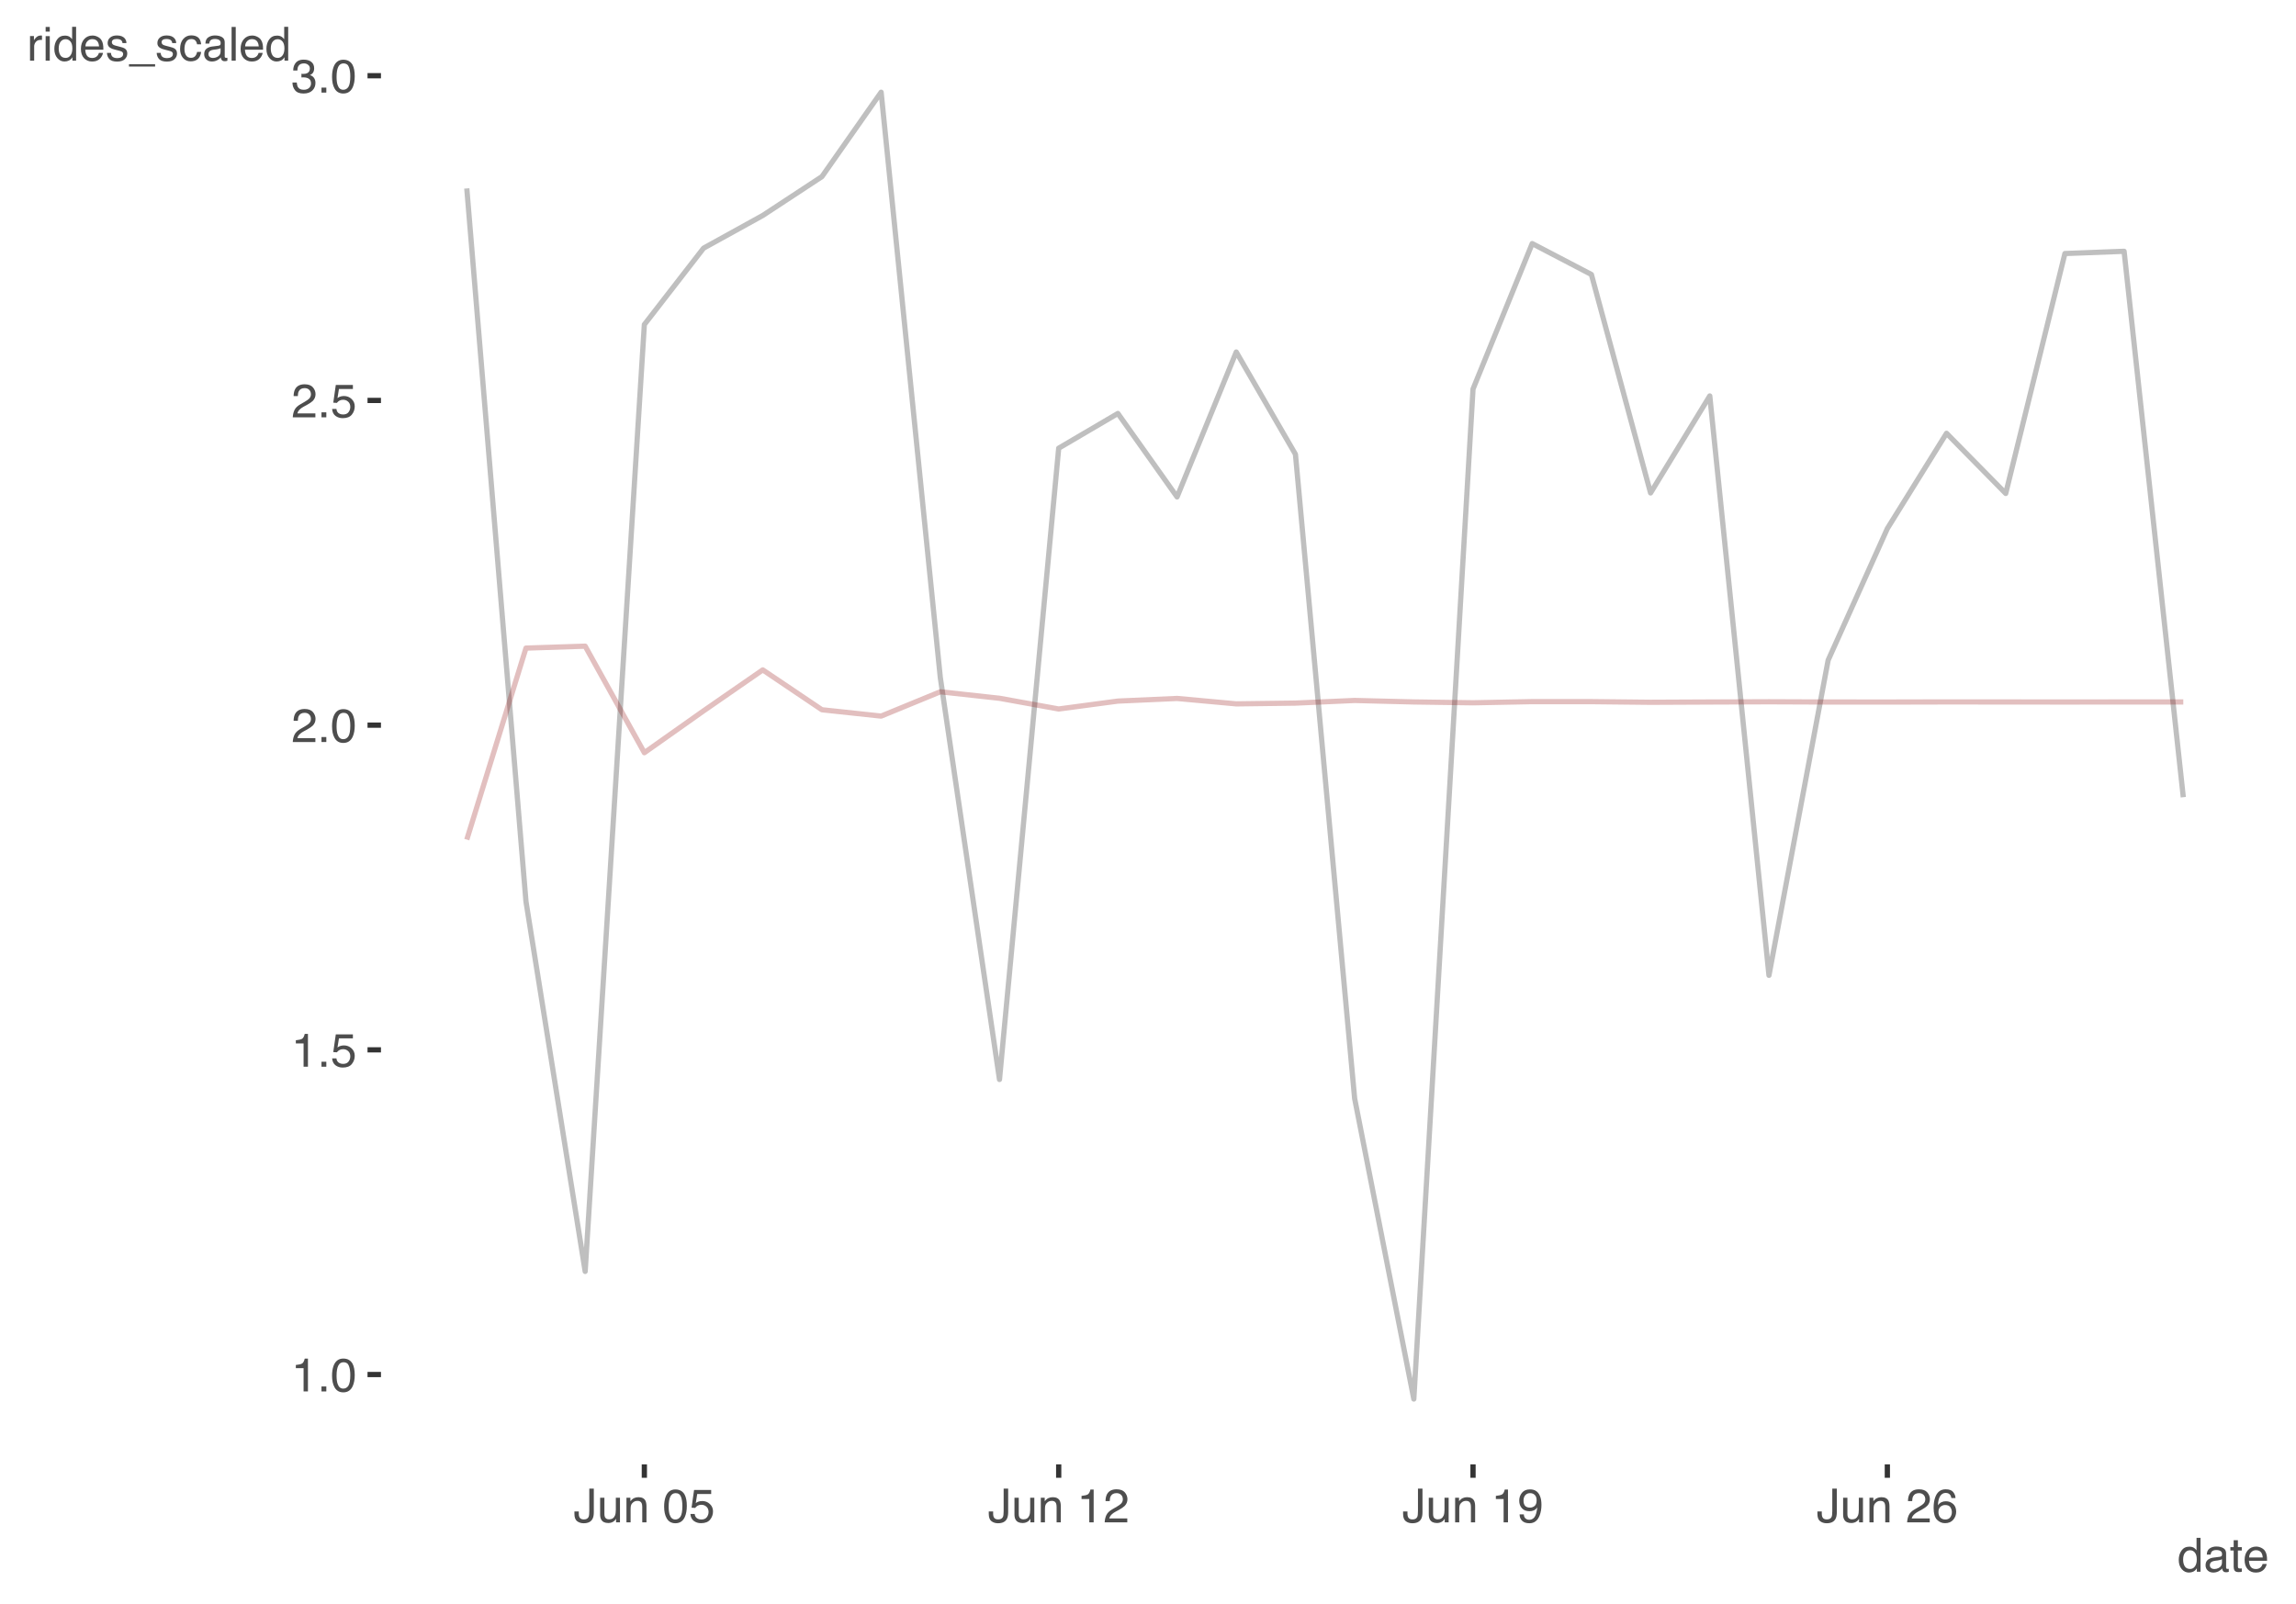
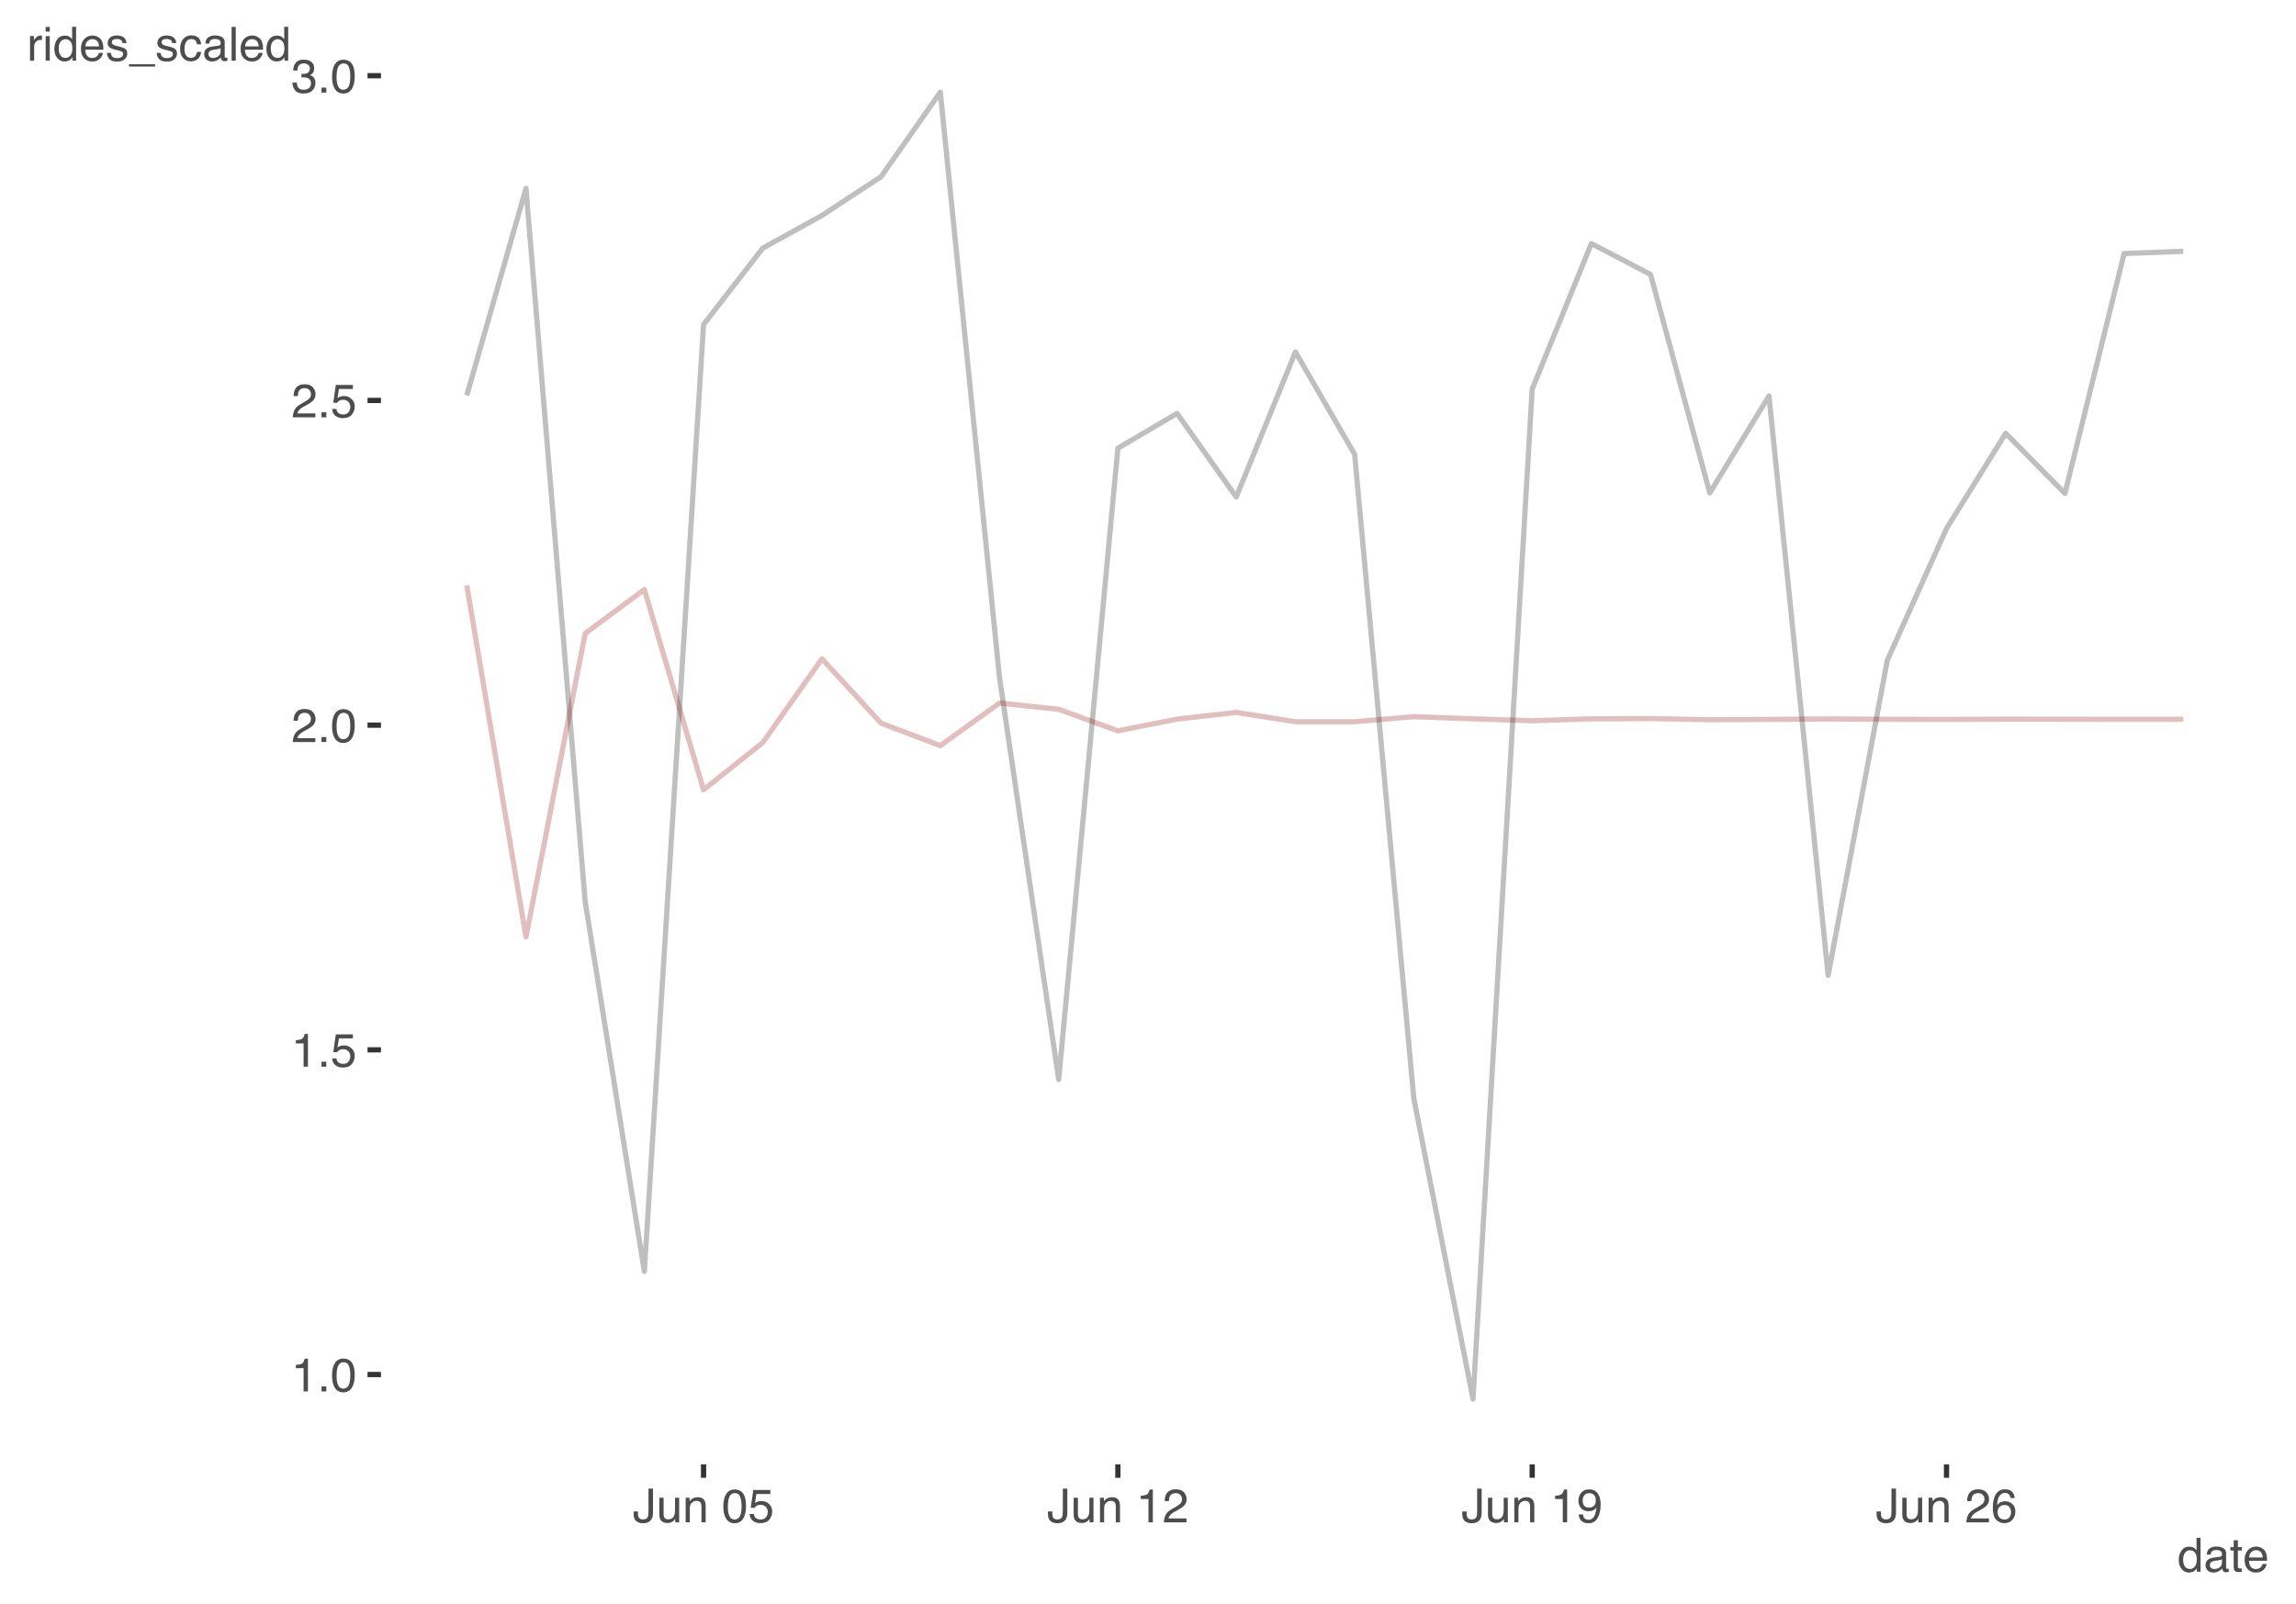
<svg xmlns="http://www.w3.org/2000/svg" xmlns:xlink="http://www.w3.org/1999/xlink" width="468pt" height="327pt" viewBox="0 0 468 327" version="1.1">
  <defs>
    <g>
      <symbol overflow="visible" id="glyph0-0">
        <path style="stroke:none;" d="M 0.312 0 L 0.312 -6.875 L 5.766 -6.875 L 5.766 0 Z M 4.906 -0.859 L 4.906 -6.016 L 1.172 -6.016 L 1.172 -0.859 Z M 4.906 -0.859 " />
      </symbol>
      <symbol overflow="visible" id="glyph0-1">
        <path style="stroke:none;" d="M 0.922 -4.75 L 0.922 -5.391 C 1.523 -5.453 1.945 -5.551 2.188 -5.688 C 2.426 -5.832 2.609 -6.164 2.734 -6.688 L 3.391 -6.688 L 3.391 0 L 2.5 0 L 2.5 -4.75 Z M 0.922 -4.75 " />
      </symbol>
      <symbol overflow="visible" id="glyph0-2">
        <path style="stroke:none;" d="M 0.812 -1.016 L 1.797 -1.016 L 1.797 0 L 0.812 0 Z M 0.812 -1.016 " />
      </symbol>
      <symbol overflow="visible" id="glyph0-3">
        <path style="stroke:none;" d="M 2.594 -6.703 C 3.457 -6.703 4.086 -6.348 4.484 -5.641 C 4.773 -5.086 4.922 -4.328 4.922 -3.359 C 4.922 -2.453 4.785 -1.695 4.516 -1.094 C 4.129 -0.238 3.488 0.188 2.594 0.188 C 1.781 0.188 1.18 -0.16 0.797 -0.859 C 0.461 -1.453 0.297 -2.238 0.297 -3.219 C 0.297 -3.977 0.395 -4.633 0.594 -5.188 C 0.957 -6.195 1.625 -6.703 2.594 -6.703 Z M 2.578 -0.578 C 3.016 -0.578 3.363 -0.77 3.625 -1.156 C 3.883 -1.551 4.016 -2.273 4.016 -3.328 C 4.016 -4.086 3.922 -4.711 3.734 -5.203 C 3.547 -5.703 3.18 -5.953 2.641 -5.953 C 2.148 -5.953 1.789 -5.719 1.562 -5.25 C 1.332 -4.781 1.219 -4.094 1.219 -3.188 C 1.219 -2.5 1.289 -1.945 1.438 -1.531 C 1.656 -0.895 2.035 -0.578 2.578 -0.578 Z M 2.578 -0.578 " />
      </symbol>
      <symbol overflow="visible" id="glyph0-4">
        <path style="stroke:none;" d="M 1.188 -1.703 C 1.238 -1.223 1.461 -0.895 1.859 -0.719 C 2.055 -0.625 2.285 -0.578 2.547 -0.578 C 3.047 -0.578 3.414 -0.734 3.656 -1.047 C 3.895 -1.367 4.016 -1.723 4.016 -2.109 C 4.016 -2.578 3.867 -2.938 3.578 -3.188 C 3.297 -3.445 2.957 -3.578 2.562 -3.578 C 2.27 -3.578 2.02 -3.52 1.812 -3.406 C 1.602 -3.289 1.426 -3.133 1.281 -2.938 L 0.547 -2.984 L 1.062 -6.594 L 4.547 -6.594 L 4.547 -5.781 L 1.703 -5.781 L 1.406 -3.922 C 1.562 -4.035 1.711 -4.125 1.859 -4.188 C 2.109 -4.289 2.395 -4.344 2.719 -4.344 C 3.332 -4.344 3.852 -4.141 4.281 -3.734 C 4.707 -3.336 4.922 -2.836 4.922 -2.234 C 4.922 -1.598 4.723 -1.035 4.328 -0.547 C 3.941 -0.066 3.32 0.172 2.469 0.172 C 1.914 0.172 1.43 0.02 1.016 -0.281 C 0.598 -0.594 0.363 -1.066 0.312 -1.703 Z M 1.188 -1.703 " />
      </symbol>
      <symbol overflow="visible" id="glyph0-5">
        <path style="stroke:none;" d="M 0.297 0 C 0.328 -0.57 0.445 -1.07 0.656 -1.5 C 0.863 -1.938 1.27 -2.328 1.875 -2.672 L 2.766 -3.188 C 3.172 -3.426 3.457 -3.629 3.625 -3.797 C 3.875 -4.055 4 -4.352 4 -4.688 C 4 -5.07 3.879 -5.379 3.641 -5.609 C 3.41 -5.836 3.102 -5.953 2.719 -5.953 C 2.133 -5.953 1.734 -5.734 1.516 -5.297 C 1.398 -5.066 1.336 -4.742 1.328 -4.328 L 0.469 -4.328 C 0.477 -4.91 0.582 -5.383 0.781 -5.75 C 1.145 -6.406 1.789 -6.734 2.719 -6.734 C 3.488 -6.734 4.051 -6.523 4.406 -6.109 C 4.758 -5.691 4.938 -5.227 4.938 -4.719 C 4.938 -4.188 4.75 -3.727 4.375 -3.344 C 4.156 -3.125 3.758 -2.852 3.188 -2.531 L 2.547 -2.188 C 2.242 -2.02 2.004 -1.859 1.828 -1.703 C 1.516 -1.43 1.316 -1.129 1.234 -0.797 L 4.906 -0.797 L 4.906 0 Z M 0.297 0 " />
      </symbol>
      <symbol overflow="visible" id="glyph0-6">
        <path style="stroke:none;" d="M 2.484 0.188 C 1.691 0.188 1.117 -0.031 0.766 -0.469 C 0.41 -0.906 0.234 -1.438 0.234 -2.062 L 1.109 -2.062 C 1.148 -1.625 1.234 -1.305 1.359 -1.109 C 1.578 -0.754 1.969 -0.578 2.531 -0.578 C 2.977 -0.578 3.336 -0.695 3.609 -0.938 C 3.879 -1.176 4.016 -1.484 4.016 -1.859 C 4.016 -2.316 3.867 -2.641 3.578 -2.828 C 3.297 -3.016 2.906 -3.109 2.406 -3.109 C 2.352 -3.109 2.297 -3.102 2.234 -3.094 C 2.18 -3.094 2.125 -3.094 2.062 -3.094 L 2.062 -3.844 C 2.145 -3.832 2.219 -3.82 2.281 -3.812 C 2.344 -3.812 2.406 -3.812 2.469 -3.812 C 2.789 -3.812 3.051 -3.863 3.25 -3.969 C 3.602 -4.145 3.781 -4.457 3.781 -4.906 C 3.781 -5.238 3.66 -5.492 3.422 -5.672 C 3.191 -5.859 2.914 -5.953 2.594 -5.953 C 2.031 -5.953 1.645 -5.766 1.438 -5.391 C 1.312 -5.18 1.242 -4.883 1.234 -4.5 L 0.391 -4.5 C 0.391 -5 0.492 -5.426 0.703 -5.781 C 1.047 -6.406 1.648 -6.719 2.516 -6.719 C 3.191 -6.719 3.719 -6.562 4.094 -6.25 C 4.469 -5.945 4.656 -5.508 4.656 -4.938 C 4.656 -4.52 4.547 -4.188 4.328 -3.938 C 4.191 -3.781 4.016 -3.656 3.797 -3.562 C 4.148 -3.469 4.426 -3.281 4.625 -3 C 4.82 -2.719 4.922 -2.379 4.922 -1.984 C 4.922 -1.348 4.707 -0.828 4.281 -0.422 C 3.863 -0.016 3.266 0.188 2.484 0.188 Z M 2.484 0.188 " />
      </symbol>
      <symbol overflow="visible" id="glyph0-7">
        <path style="stroke:none;" d="M 4.109 -2.047 C 4.109 -1.473 4.02 -1.023 3.844 -0.703 C 3.531 -0.109 2.926 0.188 2.031 0.188 C 1.52 0.188 1.078 0.047 0.703 -0.234 C 0.336 -0.516 0.156 -1.016 0.156 -1.734 L 0.156 -2.219 L 1.047 -2.219 L 1.047 -1.734 C 1.047 -1.359 1.129 -1.07 1.297 -0.875 C 1.461 -0.688 1.723 -0.594 2.078 -0.594 C 2.566 -0.594 2.891 -0.766 3.047 -1.109 C 3.141 -1.316 3.188 -1.711 3.188 -2.297 L 3.188 -6.875 L 4.109 -6.875 Z M 4.109 -2.047 " />
      </symbol>
      <symbol overflow="visible" id="glyph0-8">
        <path style="stroke:none;" d="M 1.469 -5.016 L 1.469 -1.688 C 1.469 -1.426 1.504 -1.219 1.578 -1.062 C 1.734 -0.758 2.016 -0.609 2.422 -0.609 C 3.004 -0.609 3.406 -0.867 3.625 -1.391 C 3.738 -1.672 3.797 -2.055 3.797 -2.547 L 3.797 -5.016 L 4.641 -5.016 L 4.641 0 L 3.844 0 L 3.844 -0.734 C 3.738 -0.547 3.602 -0.383 3.438 -0.25 C 3.113 0.008 2.723 0.141 2.266 0.141 C 1.555 0.141 1.07 -0.098 0.812 -0.578 C 0.664 -0.836 0.594 -1.18 0.594 -1.609 L 0.594 -5.016 Z M 2.625 -5.141 Z M 2.625 -5.141 " />
      </symbol>
      <symbol overflow="visible" id="glyph0-9">
        <path style="stroke:none;" d="M 0.625 -5.016 L 1.422 -5.016 L 1.422 -4.312 C 1.66 -4.602 1.91 -4.812 2.172 -4.938 C 2.441 -5.062 2.738 -5.125 3.062 -5.125 C 3.77 -5.125 4.25 -4.879 4.5 -4.391 C 4.633 -4.117 4.703 -3.727 4.703 -3.219 L 4.703 0 L 3.844 0 L 3.844 -3.156 C 3.844 -3.469 3.801 -3.719 3.719 -3.906 C 3.562 -4.219 3.289 -4.375 2.906 -4.375 C 2.695 -4.375 2.531 -4.352 2.406 -4.312 C 2.176 -4.238 1.973 -4.098 1.797 -3.891 C 1.66 -3.734 1.57 -3.566 1.531 -3.391 C 1.488 -3.211 1.469 -2.957 1.469 -2.625 L 1.469 0 L 0.625 0 Z M 2.594 -5.141 Z M 2.594 -5.141 " />
      </symbol>
      <symbol overflow="visible" id="glyph0-10">
        <path style="stroke:none;" d="" />
      </symbol>
      <symbol overflow="visible" id="glyph0-11">
        <path style="stroke:none;" d="M 1.281 -1.625 C 1.301 -1.156 1.477 -0.832 1.812 -0.656 C 1.988 -0.562 2.18 -0.516 2.391 -0.516 C 2.797 -0.516 3.141 -0.68 3.422 -1.016 C 3.703 -1.348 3.906 -2.031 4.031 -3.062 C 3.844 -2.77 3.609 -2.562 3.328 -2.438 C 3.055 -2.32 2.758 -2.266 2.438 -2.266 C 1.789 -2.266 1.281 -2.461 0.906 -2.859 C 0.531 -3.266 0.344 -3.785 0.344 -4.422 C 0.344 -5.023 0.523 -5.555 0.891 -6.016 C 1.266 -6.484 1.816 -6.719 2.547 -6.719 C 3.523 -6.719 4.195 -6.273 4.562 -5.391 C 4.77 -4.91 4.875 -4.305 4.875 -3.578 C 4.875 -2.754 4.75 -2.023 4.5 -1.391 C 4.094 -0.336 3.398 0.188 2.422 0.188 C 1.766 0.188 1.266 0.016 0.922 -0.328 C 0.586 -0.672 0.422 -1.102 0.422 -1.625 Z M 2.547 -3 C 2.879 -3 3.188 -3.109 3.469 -3.328 C 3.75 -3.547 3.891 -3.93 3.891 -4.484 C 3.891 -4.973 3.766 -5.336 3.516 -5.578 C 3.266 -5.828 2.945 -5.953 2.562 -5.953 C 2.145 -5.953 1.816 -5.812 1.578 -5.531 C 1.336 -5.258 1.219 -4.891 1.219 -4.422 C 1.219 -3.984 1.32 -3.633 1.531 -3.375 C 1.75 -3.125 2.086 -3 2.547 -3 Z M 2.547 -3 " />
      </symbol>
      <symbol overflow="visible" id="glyph0-12">
        <path style="stroke:none;" d="M 2.812 -6.734 C 3.562 -6.734 4.082 -6.535 4.375 -6.141 C 4.664 -5.754 4.812 -5.359 4.812 -4.953 L 3.984 -4.953 C 3.93 -5.211 3.852 -5.422 3.75 -5.578 C 3.539 -5.859 3.227 -6 2.812 -6 C 2.344 -6 1.969 -5.781 1.688 -5.344 C 1.414 -4.906 1.266 -4.281 1.234 -3.469 C 1.422 -3.75 1.664 -3.961 1.969 -4.109 C 2.227 -4.234 2.523 -4.297 2.859 -4.297 C 3.422 -4.297 3.91 -4.113 4.328 -3.75 C 4.742 -3.395 4.953 -2.863 4.953 -2.156 C 4.953 -1.539 4.754 -1 4.359 -0.531 C 3.961 -0.062 3.398 0.172 2.672 0.172 C 2.047 0.172 1.504 -0.062 1.047 -0.531 C 0.586 -1.008 0.359 -1.816 0.359 -2.953 C 0.359 -3.785 0.461 -4.488 0.672 -5.062 C 1.055 -6.176 1.77 -6.734 2.812 -6.734 Z M 2.75 -0.578 C 3.188 -0.578 3.516 -0.723 3.734 -1.016 C 3.961 -1.316 4.078 -1.672 4.078 -2.078 C 4.078 -2.422 3.977 -2.75 3.781 -3.062 C 3.582 -3.375 3.223 -3.531 2.703 -3.531 C 2.336 -3.531 2.02 -3.41 1.75 -3.172 C 1.477 -2.93 1.344 -2.566 1.344 -2.078 C 1.344 -1.648 1.461 -1.289 1.703 -1 C 1.953 -0.719 2.301 -0.578 2.75 -0.578 Z M 2.75 -0.578 " />
      </symbol>
      <symbol overflow="visible" id="glyph0-13">
        <path style="stroke:none;" d="M 1.156 -2.453 C 1.156 -1.91 1.27 -1.457 1.5 -1.094 C 1.727 -0.738 2.094 -0.562 2.594 -0.562 C 2.977 -0.562 3.297 -0.727 3.547 -1.062 C 3.805 -1.395 3.938 -1.875 3.938 -2.5 C 3.938 -3.133 3.805 -3.602 3.547 -3.906 C 3.285 -4.219 2.961 -4.375 2.578 -4.375 C 2.148 -4.375 1.805 -4.207 1.547 -3.875 C 1.285 -3.551 1.156 -3.078 1.156 -2.453 Z M 2.422 -5.109 C 2.805 -5.109 3.129 -5.023 3.391 -4.859 C 3.535 -4.766 3.703 -4.602 3.891 -4.375 L 3.891 -6.906 L 4.703 -6.906 L 4.703 0 L 3.953 0 L 3.953 -0.703 C 3.754 -0.391 3.52 -0.164 3.25 -0.031 C 2.977 0.102 2.672 0.172 2.328 0.172 C 1.766 0.172 1.281 -0.062 0.875 -0.531 C 0.469 -1 0.266 -1.625 0.266 -2.406 C 0.266 -3.133 0.445 -3.766 0.812 -4.297 C 1.188 -4.836 1.723 -5.109 2.422 -5.109 Z M 2.422 -5.109 " />
      </symbol>
      <symbol overflow="visible" id="glyph0-14">
        <path style="stroke:none;" d="M 1.266 -1.328 C 1.266 -1.086 1.352 -0.895 1.531 -0.75 C 1.707 -0.613 1.922 -0.547 2.172 -0.547 C 2.461 -0.547 2.75 -0.613 3.031 -0.75 C 3.5 -0.977 3.734 -1.352 3.734 -1.875 L 3.734 -2.547 C 3.629 -2.484 3.492 -2.43 3.328 -2.391 C 3.172 -2.348 3.016 -2.316 2.859 -2.297 L 2.344 -2.234 C 2.039 -2.191 1.812 -2.125 1.656 -2.031 C 1.395 -1.883 1.266 -1.648 1.266 -1.328 Z M 3.312 -3.047 C 3.5 -3.066 3.629 -3.145 3.703 -3.281 C 3.734 -3.352 3.75 -3.461 3.75 -3.609 C 3.75 -3.891 3.645 -4.094 3.438 -4.219 C 3.238 -4.352 2.945 -4.422 2.562 -4.422 C 2.125 -4.422 1.812 -4.305 1.625 -4.078 C 1.52 -3.941 1.453 -3.742 1.422 -3.484 L 0.641 -3.484 C 0.66 -4.098 0.863 -4.523 1.25 -4.766 C 1.633 -5.016 2.078 -5.141 2.578 -5.141 C 3.172 -5.141 3.656 -5.023 4.031 -4.797 C 4.395 -4.578 4.578 -4.227 4.578 -3.75 L 4.578 -0.859 C 4.578 -0.773 4.594 -0.707 4.625 -0.656 C 4.664 -0.602 4.742 -0.578 4.859 -0.578 C 4.891 -0.578 4.926 -0.578 4.969 -0.578 C 5.02 -0.578 5.07 -0.582 5.125 -0.594 L 5.125 0.016 C 5 0.055 4.898 0.082 4.828 0.094 C 4.766 0.102 4.672 0.109 4.547 0.109 C 4.254 0.109 4.047 0.004 3.922 -0.203 C 3.848 -0.305 3.797 -0.461 3.766 -0.672 C 3.598 -0.441 3.352 -0.242 3.031 -0.078 C 2.707 0.086 2.352 0.172 1.969 0.172 C 1.5 0.172 1.117 0.031 0.828 -0.25 C 0.535 -0.531 0.391 -0.883 0.391 -1.312 C 0.391 -1.781 0.531 -2.141 0.812 -2.391 C 1.102 -2.648 1.488 -2.812 1.969 -2.875 Z M 2.609 -5.141 Z M 2.609 -5.141 " />
      </symbol>
      <symbol overflow="visible" id="glyph0-15">
        <path style="stroke:none;" d="M 0.781 -6.422 L 1.641 -6.422 L 1.641 -5.016 L 2.438 -5.016 L 2.438 -4.328 L 1.641 -4.328 L 1.641 -1.047 C 1.641 -0.879 1.695 -0.766 1.812 -0.703 C 1.883 -0.672 1.992 -0.656 2.141 -0.656 C 2.18 -0.656 2.223 -0.656 2.266 -0.656 C 2.316 -0.656 2.375 -0.66 2.438 -0.672 L 2.438 0 C 2.344 0.031 2.242 0.051 2.141 0.062 C 2.035 0.07 1.922 0.078 1.797 0.078 C 1.398 0.078 1.129 -0.02 0.984 -0.219 C 0.848 -0.426 0.781 -0.688 0.781 -1 L 0.781 -4.328 L 0.109 -4.328 L 0.109 -5.016 L 0.781 -5.016 Z M 0.781 -6.422 " />
      </symbol>
      <symbol overflow="visible" id="glyph0-16">
        <path style="stroke:none;" d="M 2.703 -5.125 C 3.055 -5.125 3.398 -5.039 3.734 -4.875 C 4.078 -4.707 4.332 -4.492 4.5 -4.234 C 4.676 -3.973 4.789 -3.676 4.844 -3.344 C 4.895 -3.113 4.922 -2.742 4.922 -2.234 L 1.234 -2.234 C 1.254 -1.723 1.375 -1.312 1.594 -1 C 1.82 -0.695 2.172 -0.547 2.641 -0.547 C 3.086 -0.547 3.441 -0.691 3.703 -0.984 C 3.848 -1.148 3.953 -1.348 4.016 -1.578 L 4.844 -1.578 C 4.82 -1.391 4.75 -1.18 4.625 -0.953 C 4.508 -0.734 4.375 -0.551 4.219 -0.406 C 3.957 -0.156 3.641 0.016 3.266 0.109 C 3.055 0.148 2.828 0.172 2.578 0.172 C 1.953 0.172 1.422 -0.051 0.984 -0.5 C 0.555 -0.957 0.344 -1.594 0.344 -2.406 C 0.344 -3.219 0.562 -3.875 1 -4.375 C 1.438 -4.875 2.004 -5.125 2.703 -5.125 Z M 4.047 -2.906 C 4.016 -3.27 3.938 -3.562 3.812 -3.781 C 3.582 -4.188 3.195 -4.391 2.656 -4.391 C 2.27 -4.391 1.941 -4.25 1.672 -3.969 C 1.41 -3.695 1.273 -3.344 1.266 -2.906 Z M 2.625 -5.141 Z M 2.625 -5.141 " />
      </symbol>
      <symbol overflow="visible" id="glyph0-17">
        <path style="stroke:none;" d="M 0.641 -5.016 L 1.438 -5.016 L 1.438 -4.156 C 1.508 -4.32 1.672 -4.523 1.922 -4.766 C 2.18 -5.004 2.477 -5.125 2.812 -5.125 C 2.82 -5.125 2.848 -5.125 2.891 -5.125 C 2.93 -5.125 2.992 -5.117 3.078 -5.109 L 3.078 -4.219 C 3.023 -4.227 2.977 -4.234 2.938 -4.234 C 2.895 -4.234 2.852 -4.234 2.812 -4.234 C 2.383 -4.234 2.055 -4.098 1.828 -3.828 C 1.598 -3.555 1.484 -3.242 1.484 -2.891 L 1.484 0 L 0.641 0 Z M 0.641 -5.016 " />
      </symbol>
      <symbol overflow="visible" id="glyph0-18">
        <path style="stroke:none;" d="M 0.625 -5 L 1.469 -5 L 1.469 0 L 0.625 0 Z M 0.625 -6.875 L 1.469 -6.875 L 1.469 -5.922 L 0.625 -5.922 Z M 0.625 -6.875 " />
      </symbol>
      <symbol overflow="visible" id="glyph0-19">
        <path style="stroke:none;" d="M 1.125 -1.578 C 1.145 -1.297 1.211 -1.078 1.328 -0.922 C 1.547 -0.648 1.914 -0.516 2.438 -0.516 C 2.75 -0.516 3.02 -0.582 3.25 -0.719 C 3.488 -0.852 3.609 -1.066 3.609 -1.359 C 3.609 -1.566 3.516 -1.727 3.328 -1.844 C 3.203 -1.914 2.961 -1.992 2.609 -2.078 L 1.938 -2.25 C 1.508 -2.352 1.195 -2.473 1 -2.609 C 0.633 -2.836 0.453 -3.156 0.453 -3.562 C 0.453 -4.031 0.617 -4.41 0.953 -4.703 C 1.297 -4.992 1.758 -5.141 2.344 -5.141 C 3.094 -5.141 3.641 -4.922 3.984 -4.484 C 4.191 -4.203 4.289 -3.898 4.281 -3.578 L 3.484 -3.578 C 3.473 -3.766 3.406 -3.938 3.281 -4.094 C 3.094 -4.312 2.758 -4.422 2.281 -4.422 C 1.957 -4.422 1.711 -4.359 1.547 -4.234 C 1.391 -4.117 1.312 -3.961 1.312 -3.766 C 1.312 -3.547 1.414 -3.367 1.625 -3.234 C 1.75 -3.16 1.938 -3.094 2.188 -3.031 L 2.734 -2.891 C 3.348 -2.742 3.754 -2.602 3.953 -2.469 C 4.285 -2.25 4.453 -1.91 4.453 -1.453 C 4.453 -1.004 4.281 -0.617 3.938 -0.297 C 3.602 0.023 3.086 0.188 2.391 0.188 C 1.648 0.188 1.125 0.02 0.812 -0.312 C 0.5 -0.656 0.332 -1.078 0.312 -1.578 Z M 2.359 -5.141 Z M 2.359 -5.141 " />
      </symbol>
      <symbol overflow="visible" id="glyph0-20">
        <path style="stroke:none;" d="M 0 1.203 L 0 0.719 L 5.328 0.719 L 5.328 1.203 Z M 0 1.203 " />
      </symbol>
      <symbol overflow="visible" id="glyph0-21">
        <path style="stroke:none;" d="M 2.547 -5.156 C 3.117 -5.156 3.582 -5.02 3.938 -4.75 C 4.289 -4.477 4.504 -4.004 4.578 -3.328 L 3.75 -3.328 C 3.695 -3.641 3.582 -3.895 3.406 -4.094 C 3.227 -4.301 2.941 -4.406 2.547 -4.406 C 2.016 -4.406 1.633 -4.145 1.406 -3.625 C 1.25 -3.281 1.172 -2.859 1.172 -2.359 C 1.172 -1.859 1.273 -1.438 1.484 -1.094 C 1.703 -0.75 2.039 -0.578 2.5 -0.578 C 2.844 -0.578 3.117 -0.68 3.328 -0.891 C 3.535 -1.109 3.676 -1.406 3.75 -1.781 L 4.578 -1.781 C 4.484 -1.113 4.25 -0.625 3.875 -0.312 C 3.5 -0.008 3.02 0.141 2.438 0.141 C 1.781 0.141 1.254 -0.098 0.859 -0.578 C 0.473 -1.055 0.281 -1.656 0.281 -2.375 C 0.281 -3.25 0.492 -3.93 0.922 -4.422 C 1.348 -4.91 1.891 -5.156 2.547 -5.156 Z M 2.422 -5.141 Z M 2.422 -5.141 " />
      </symbol>
      <symbol overflow="visible" id="glyph0-22">
        <path style="stroke:none;" d="M 0.641 -6.875 L 1.484 -6.875 L 1.484 0 L 0.641 0 Z M 0.641 -6.875 " />
      </symbol>
    </g>
  </defs>
-   <g id="surface9">
-     <path style="fill:none;stroke-width:1.067;stroke-linecap:butt;stroke-linejoin:round;stroke:rgb(0%,0%,0%);stroke-opacity:0.251;stroke-miterlimit:10;" d="M 95.148 38.418 L 107.211 183.812 L 119.277 259.23 L 131.34 66.172 L 143.406 50.602 L 155.473 43.934 L 167.535 36.012 L 179.602 18.801 L 191.664 138.137 L 203.73 220.094 L 215.797 91.383 L 227.859 84.301 L 239.926 101.32 L 251.988 71.77 L 264.055 92.621 L 276.121 223.977 L 288.184 285.246 L 300.25 79.32 L 312.312 49.66 L 324.379 55.965 L 336.441 100.504 L 348.508 80.727 L 360.574 198.859 L 372.637 134.602 L 384.703 107.766 L 396.766 88.344 L 408.832 100.609 L 420.898 51.695 L 432.961 51.234 L 445.027 162.543 " />
-     <path style="fill:none;stroke-width:1.067;stroke-linecap:butt;stroke-linejoin:round;stroke:rgb(54.51%,0%,0%);stroke-opacity:0.251;stroke-miterlimit:10;" d="M 95.148 171.188 L 107.211 132.141 L 119.277 131.746 L 131.34 153.469 L 143.406 144.941 L 155.473 136.586 L 167.535 144.711 L 179.602 146.004 L 191.664 141.047 L 203.73 142.371 L 215.797 144.555 L 227.859 142.945 L 239.926 142.406 L 251.988 143.512 L 264.055 143.355 L 276.121 142.816 L 288.184 143.121 L 300.25 143.293 L 312.312 143.055 L 324.379 143.059 L 336.441 143.188 L 348.508 143.133 L 360.574 143.086 L 372.637 143.133 L 384.703 143.141 L 396.766 143.113 L 408.832 143.121 L 420.898 143.133 L 432.961 143.121 L 445.027 143.121 " />
+   <g id="surface49">
+     <path style="fill:none;stroke-width:1.067;stroke-linecap:butt;stroke-linejoin:round;stroke:rgb(0%,0%,0%);stroke-opacity:0.251;stroke-miterlimit:10;" d="M 95.148 80.605 L 107.211 38.418 L 119.277 183.812 L 131.34 259.23 L 143.406 66.172 L 155.473 50.602 L 167.535 43.934 L 179.602 36.012 L 191.664 18.801 L 203.73 138.137 L 215.797 220.094 L 227.859 91.383 L 239.926 84.301 L 251.988 101.32 L 264.055 71.77 L 276.121 92.621 L 288.184 223.977 L 300.25 285.246 L 312.312 79.32 L 324.379 49.66 L 336.441 55.965 L 348.508 100.504 L 360.574 80.727 L 372.637 198.859 L 384.703 134.602 L 396.766 107.766 L 408.832 88.344 L 420.898 100.609 L 432.961 51.695 L 445.027 51.234 " />
+     <path style="fill:none;stroke-width:1.067;stroke-linecap:butt;stroke-linejoin:round;stroke:rgb(54.51%,0%,0%);stroke-opacity:0.251;stroke-miterlimit:10;" d="M 95.148 119.348 L 107.211 191.031 L 119.277 129.148 L 131.34 120.199 L 143.406 161.031 L 155.473 151.406 L 167.535 134.332 L 179.602 147.453 L 191.664 152.023 L 203.73 143.344 L 215.797 144.617 L 227.859 149.008 L 239.926 146.617 L 251.988 145.25 L 264.055 147.156 L 276.121 147.156 L 288.184 146.129 L 300.25 146.559 L 312.312 146.953 L 324.379 146.562 L 336.441 146.508 L 348.508 146.746 L 360.574 146.68 L 372.637 146.578 L 384.703 146.656 L 396.766 146.68 L 408.832 146.629 L 420.898 146.637 L 432.961 146.66 L 445.027 146.648 " />
    <g style="fill:rgb(30.196%,30.196%,30.196%);fill-opacity:1;">
      <use xlink:href="#glyph0-1" x="59.379" y="283.699" />
      <use xlink:href="#glyph0-2" x="64.718" y="283.699" />
      <use xlink:href="#glyph0-3" x="67.385" y="283.699" />
    </g>
    <g style="fill:rgb(30.196%,30.196%,30.196%);fill-opacity:1;">
      <use xlink:href="#glyph0-1" x="59.379" y="217.492" />
      <use xlink:href="#glyph0-2" x="64.718" y="217.492" />
      <use xlink:href="#glyph0-4" x="67.385" y="217.492" />
    </g>
    <g style="fill:rgb(30.196%,30.196%,30.196%);fill-opacity:1;">
      <use xlink:href="#glyph0-5" x="59.379" y="151.289" />
      <use xlink:href="#glyph0-2" x="64.718" y="151.289" />
      <use xlink:href="#glyph0-3" x="67.385" y="151.289" />
    </g>
    <g style="fill:rgb(30.196%,30.196%,30.196%);fill-opacity:1;">
      <use xlink:href="#glyph0-5" x="59.379" y="85.086" />
      <use xlink:href="#glyph0-2" x="64.718" y="85.086" />
      <use xlink:href="#glyph0-4" x="67.385" y="85.086" />
    </g>
    <g style="fill:rgb(30.196%,30.196%,30.196%);fill-opacity:1;">
      <use xlink:href="#glyph0-6" x="59.379" y="18.879" />
      <use xlink:href="#glyph0-2" x="64.718" y="18.879" />
      <use xlink:href="#glyph0-3" x="67.385" y="18.879" />
    </g>
    <path style="fill:none;stroke-width:1.067;stroke-linecap:butt;stroke-linejoin:round;stroke:rgb(20%,20%,20%);stroke-opacity:1;stroke-miterlimit:10;" d="M 74.914 280.254 L 77.652 280.254 " />
    <path style="fill:none;stroke-width:1.067;stroke-linecap:butt;stroke-linejoin:round;stroke:rgb(20%,20%,20%);stroke-opacity:1;stroke-miterlimit:10;" d="M 74.914 214.051 L 77.652 214.051 " />
    <path style="fill:none;stroke-width:1.067;stroke-linecap:butt;stroke-linejoin:round;stroke:rgb(20%,20%,20%);stroke-opacity:1;stroke-miterlimit:10;" d="M 74.914 147.848 L 77.652 147.848 " />
    <path style="fill:none;stroke-width:1.067;stroke-linecap:butt;stroke-linejoin:round;stroke:rgb(20%,20%,20%);stroke-opacity:1;stroke-miterlimit:10;" d="M 74.914 81.641 L 77.652 81.641 " />
    <path style="fill:none;stroke-width:1.067;stroke-linecap:butt;stroke-linejoin:round;stroke:rgb(20%,20%,20%);stroke-opacity:1;stroke-miterlimit:10;" d="M 74.914 15.438 L 77.652 15.438 " />
-     <path style="fill:none;stroke-width:1.067;stroke-linecap:butt;stroke-linejoin:round;stroke:rgb(20%,20%,20%);stroke-opacity:1;stroke-miterlimit:10;" d="M 131.34 301.309 L 131.34 298.57 " />
-     <path style="fill:none;stroke-width:1.067;stroke-linecap:butt;stroke-linejoin:round;stroke:rgb(20%,20%,20%);stroke-opacity:1;stroke-miterlimit:10;" d="M 215.797 301.309 L 215.797 298.57 " />
-     <path style="fill:none;stroke-width:1.067;stroke-linecap:butt;stroke-linejoin:round;stroke:rgb(20%,20%,20%);stroke-opacity:1;stroke-miterlimit:10;" d="M 300.25 301.309 L 300.25 298.57 " />
-     <path style="fill:none;stroke-width:1.067;stroke-linecap:butt;stroke-linejoin:round;stroke:rgb(20%,20%,20%);stroke-opacity:1;stroke-miterlimit:10;" d="M 384.703 301.309 L 384.703 298.57 " />
+     <path style="fill:none;stroke-width:1.067;stroke-linecap:butt;stroke-linejoin:round;stroke:rgb(20%,20%,20%);stroke-opacity:1;stroke-miterlimit:10;" d="M 143.406 301.309 L 143.406 298.57 " />
+     <path style="fill:none;stroke-width:1.067;stroke-linecap:butt;stroke-linejoin:round;stroke:rgb(20%,20%,20%);stroke-opacity:1;stroke-miterlimit:10;" d="M 227.859 301.309 L 227.859 298.57 " />
+     <path style="fill:none;stroke-width:1.067;stroke-linecap:butt;stroke-linejoin:round;stroke:rgb(20%,20%,20%);stroke-opacity:1;stroke-miterlimit:10;" d="M 312.312 301.309 L 312.312 298.57 " />
+     <path style="fill:none;stroke-width:1.067;stroke-linecap:butt;stroke-linejoin:round;stroke:rgb(20%,20%,20%);stroke-opacity:1;stroke-miterlimit:10;" d="M 396.766 301.309 L 396.766 298.57 " />
    <g style="fill:rgb(30.196%,30.196%,30.196%);fill-opacity:1;">
-       <use xlink:href="#glyph0-7" x="116.93" y="310.387" />
-       <use xlink:href="#glyph0-8" x="121.73" y="310.387" />
-       <use xlink:href="#glyph0-9" x="127.069" y="310.387" />
-       <use xlink:href="#glyph0-10" x="132.408" y="310.387" />
-       <use xlink:href="#glyph0-3" x="135.075" y="310.387" />
-       <use xlink:href="#glyph0-4" x="140.414" y="310.387" />
+       <use xlink:href="#glyph0-7" x="128.996" y="310.387" />
+       <use xlink:href="#glyph0-8" x="133.796" y="310.387" />
+       <use xlink:href="#glyph0-9" x="139.135" y="310.387" />
+       <use xlink:href="#glyph0-10" x="144.474" y="310.387" />
+       <use xlink:href="#glyph0-3" x="147.141" y="310.387" />
+       <use xlink:href="#glyph0-4" x="152.48" y="310.387" />
    </g>
    <g style="fill:rgb(30.196%,30.196%,30.196%);fill-opacity:1;">
-       <use xlink:href="#glyph0-7" x="201.387" y="310.387" />
-       <use xlink:href="#glyph0-8" x="206.187" y="310.387" />
-       <use xlink:href="#glyph0-9" x="211.526" y="310.387" />
-       <use xlink:href="#glyph0-10" x="216.865" y="310.387" />
-       <use xlink:href="#glyph0-1" x="219.532" y="310.387" />
-       <use xlink:href="#glyph0-5" x="224.871" y="310.387" />
+       <use xlink:href="#glyph0-7" x="213.449" y="310.387" />
+       <use xlink:href="#glyph0-8" x="218.249" y="310.387" />
+       <use xlink:href="#glyph0-9" x="223.588" y="310.387" />
+       <use xlink:href="#glyph0-10" x="228.927" y="310.387" />
+       <use xlink:href="#glyph0-1" x="231.595" y="310.387" />
+       <use xlink:href="#glyph0-5" x="236.934" y="310.387" />
    </g>
    <g style="fill:rgb(30.196%,30.196%,30.196%);fill-opacity:1;">
-       <use xlink:href="#glyph0-7" x="285.84" y="310.387" />
-       <use xlink:href="#glyph0-8" x="290.64" y="310.387" />
-       <use xlink:href="#glyph0-9" x="295.979" y="310.387" />
-       <use xlink:href="#glyph0-10" x="301.318" y="310.387" />
-       <use xlink:href="#glyph0-1" x="303.985" y="310.387" />
-       <use xlink:href="#glyph0-11" x="309.324" y="310.387" />
+       <use xlink:href="#glyph0-7" x="297.902" y="310.387" />
+       <use xlink:href="#glyph0-8" x="302.702" y="310.387" />
+       <use xlink:href="#glyph0-9" x="308.041" y="310.387" />
+       <use xlink:href="#glyph0-10" x="313.38" y="310.387" />
+       <use xlink:href="#glyph0-1" x="316.048" y="310.387" />
+       <use xlink:href="#glyph0-11" x="321.387" y="310.387" />
    </g>
    <g style="fill:rgb(30.196%,30.196%,30.196%);fill-opacity:1;">
-       <use xlink:href="#glyph0-7" x="370.293" y="310.387" />
-       <use xlink:href="#glyph0-8" x="375.093" y="310.387" />
-       <use xlink:href="#glyph0-9" x="380.432" y="310.387" />
-       <use xlink:href="#glyph0-10" x="385.771" y="310.387" />
-       <use xlink:href="#glyph0-5" x="388.438" y="310.387" />
-       <use xlink:href="#glyph0-12" x="393.777" y="310.387" />
+       <use xlink:href="#glyph0-7" x="382.355" y="310.387" />
+       <use xlink:href="#glyph0-8" x="387.155" y="310.387" />
+       <use xlink:href="#glyph0-9" x="392.495" y="310.387" />
+       <use xlink:href="#glyph0-10" x="397.834" y="310.387" />
+       <use xlink:href="#glyph0-5" x="400.501" y="310.387" />
+       <use xlink:href="#glyph0-12" x="405.84" y="310.387" />
    </g>
    <g style="fill:rgb(30.196%,30.196%,30.196%);fill-opacity:1;">
      <use xlink:href="#glyph0-13" x="443.836" y="320.457" />
      <use xlink:href="#glyph0-14" x="449.175" y="320.457" />
      <use xlink:href="#glyph0-15" x="454.514" y="320.457" />
      <use xlink:href="#glyph0-16" x="457.181" y="320.457" />
    </g>
    <g style="fill:rgb(30.196%,30.196%,30.196%);fill-opacity:1;">
      <use xlink:href="#glyph0-17" x="5.48" y="12.367" />
      <use xlink:href="#glyph0-18" x="8.677" y="12.367" />
      <use xlink:href="#glyph0-13" x="10.81" y="12.367" />
      <use xlink:href="#glyph0-16" x="16.149" y="12.367" />
      <use xlink:href="#glyph0-19" x="21.488" y="12.367" />
      <use xlink:href="#glyph0-20" x="26.288" y="12.367" />
      <use xlink:href="#glyph0-19" x="31.627" y="12.367" />
      <use xlink:href="#glyph0-21" x="36.427" y="12.367" />
      <use xlink:href="#glyph0-14" x="41.227" y="12.367" />
      <use xlink:href="#glyph0-22" x="46.566" y="12.367" />
      <use xlink:href="#glyph0-16" x="48.699" y="12.367" />
      <use xlink:href="#glyph0-13" x="54.038" y="12.367" />
    </g>
  </g>
</svg>
